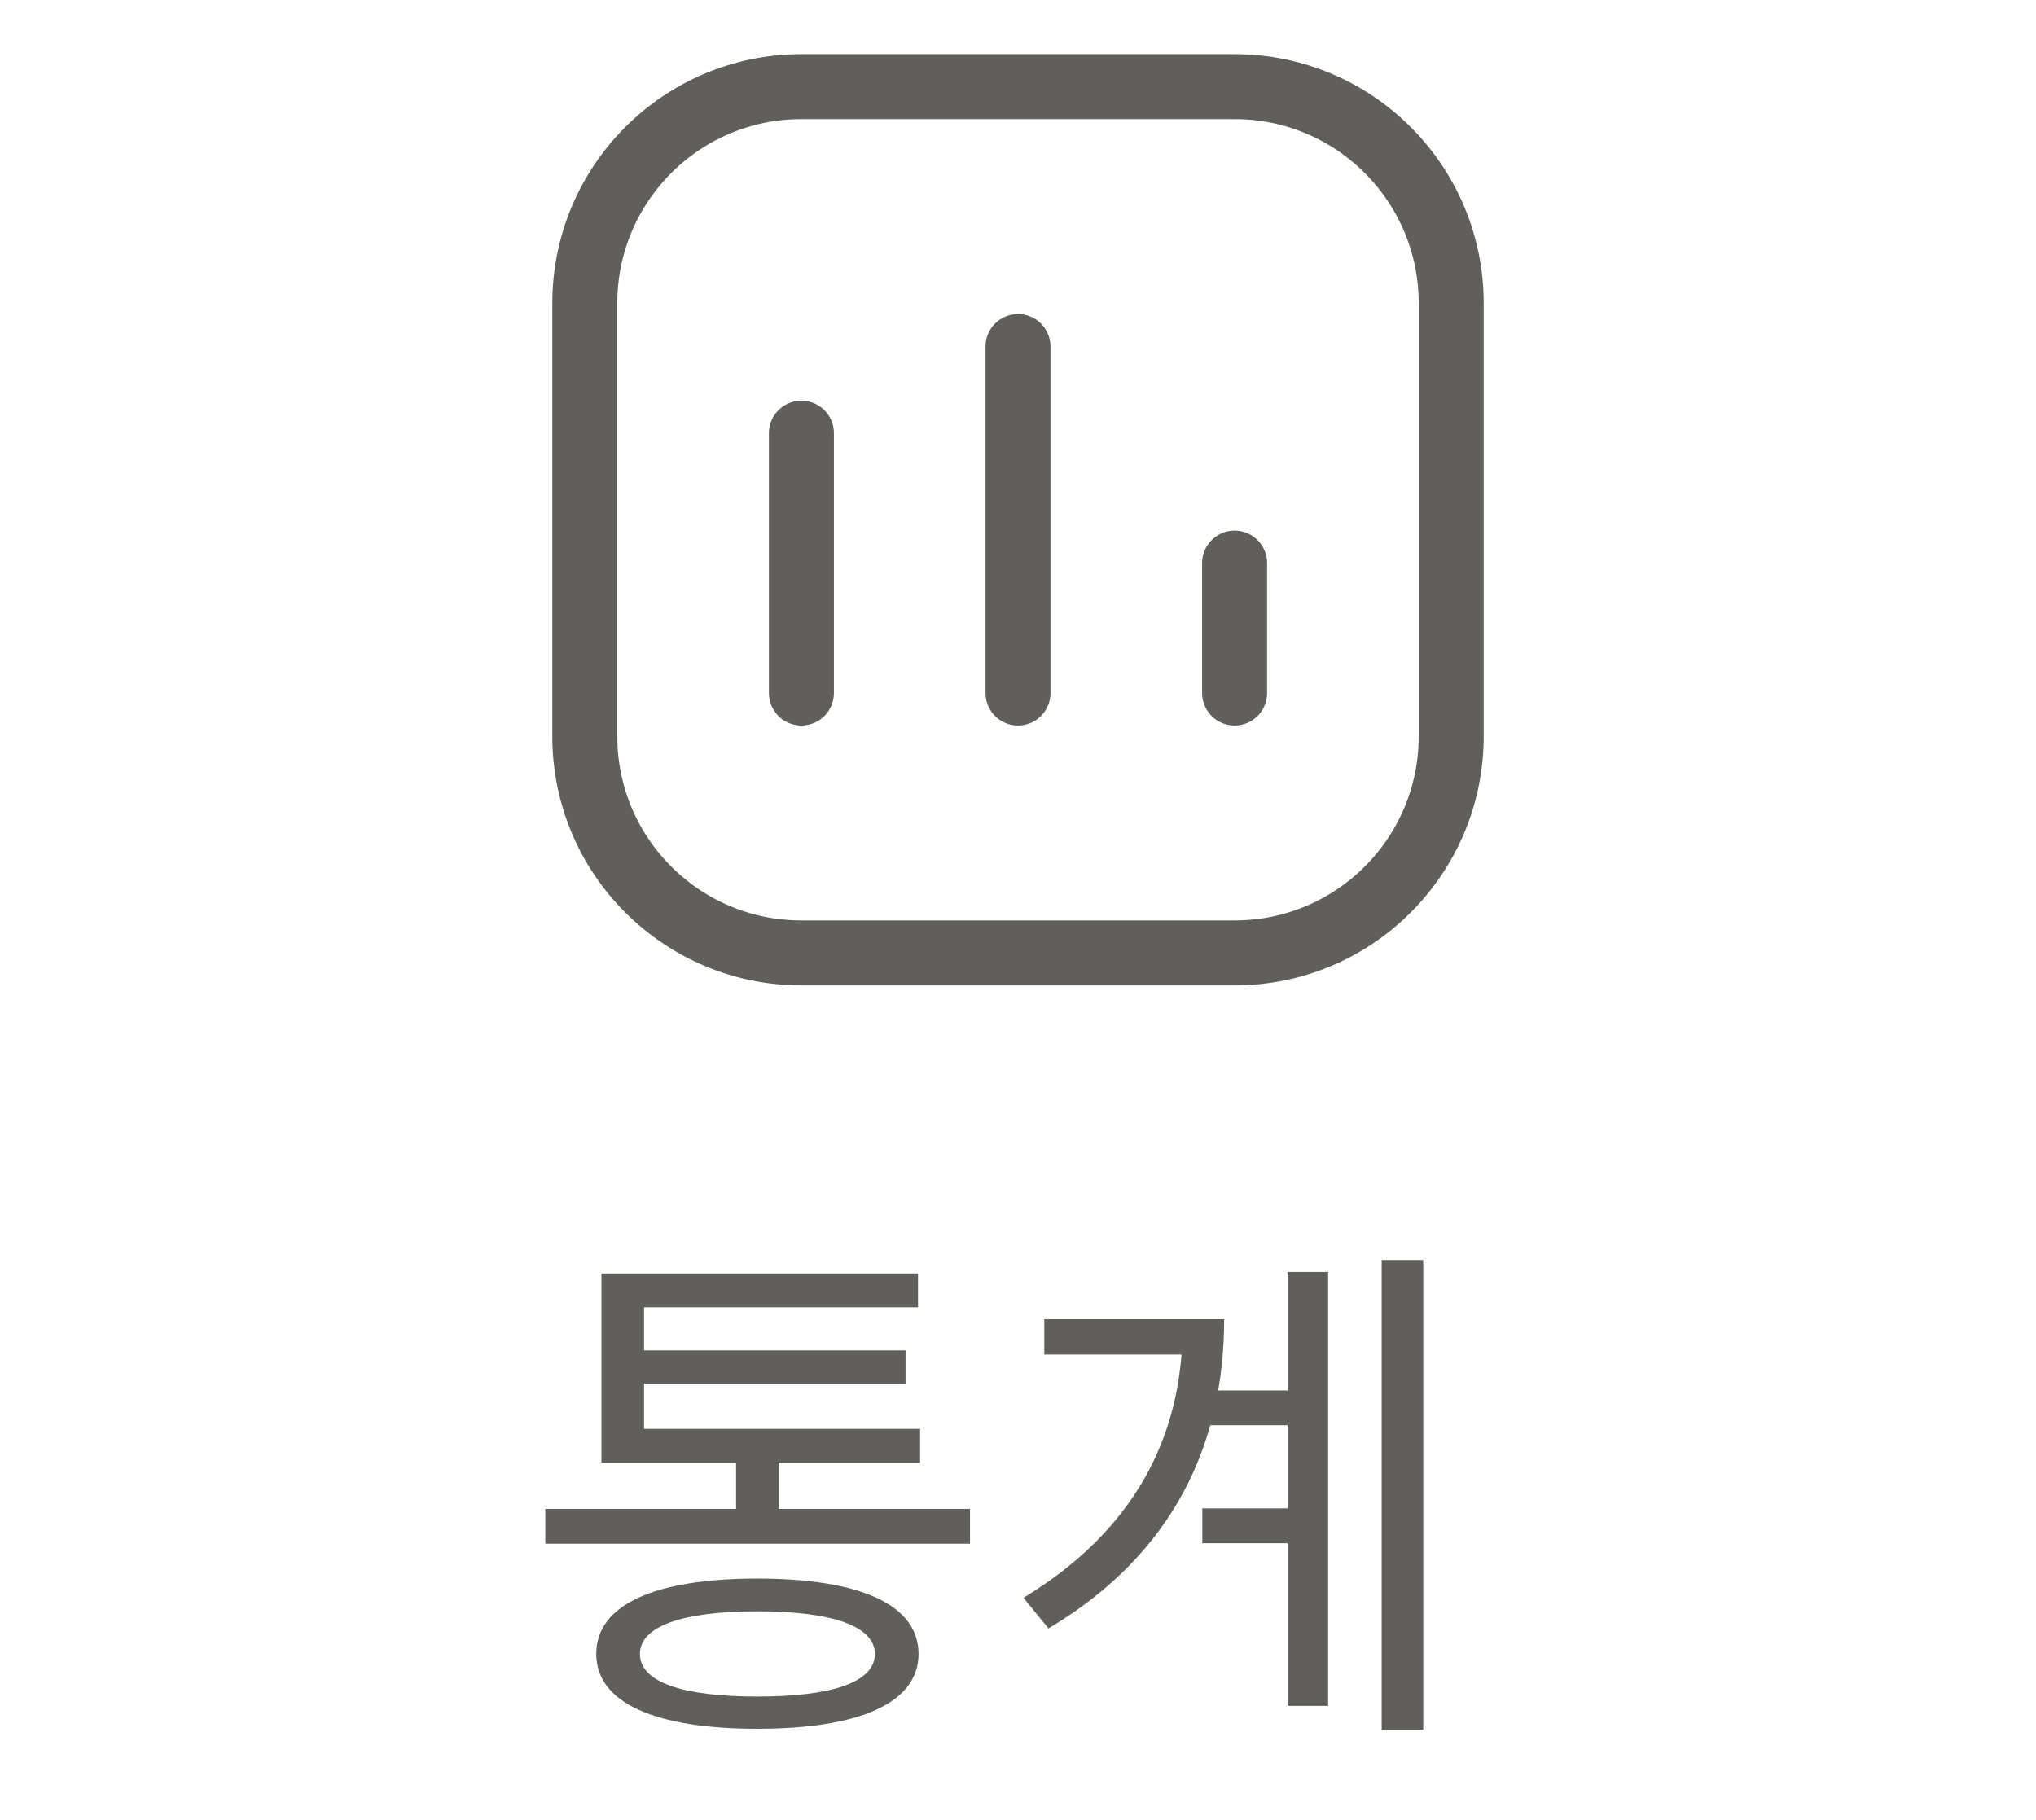
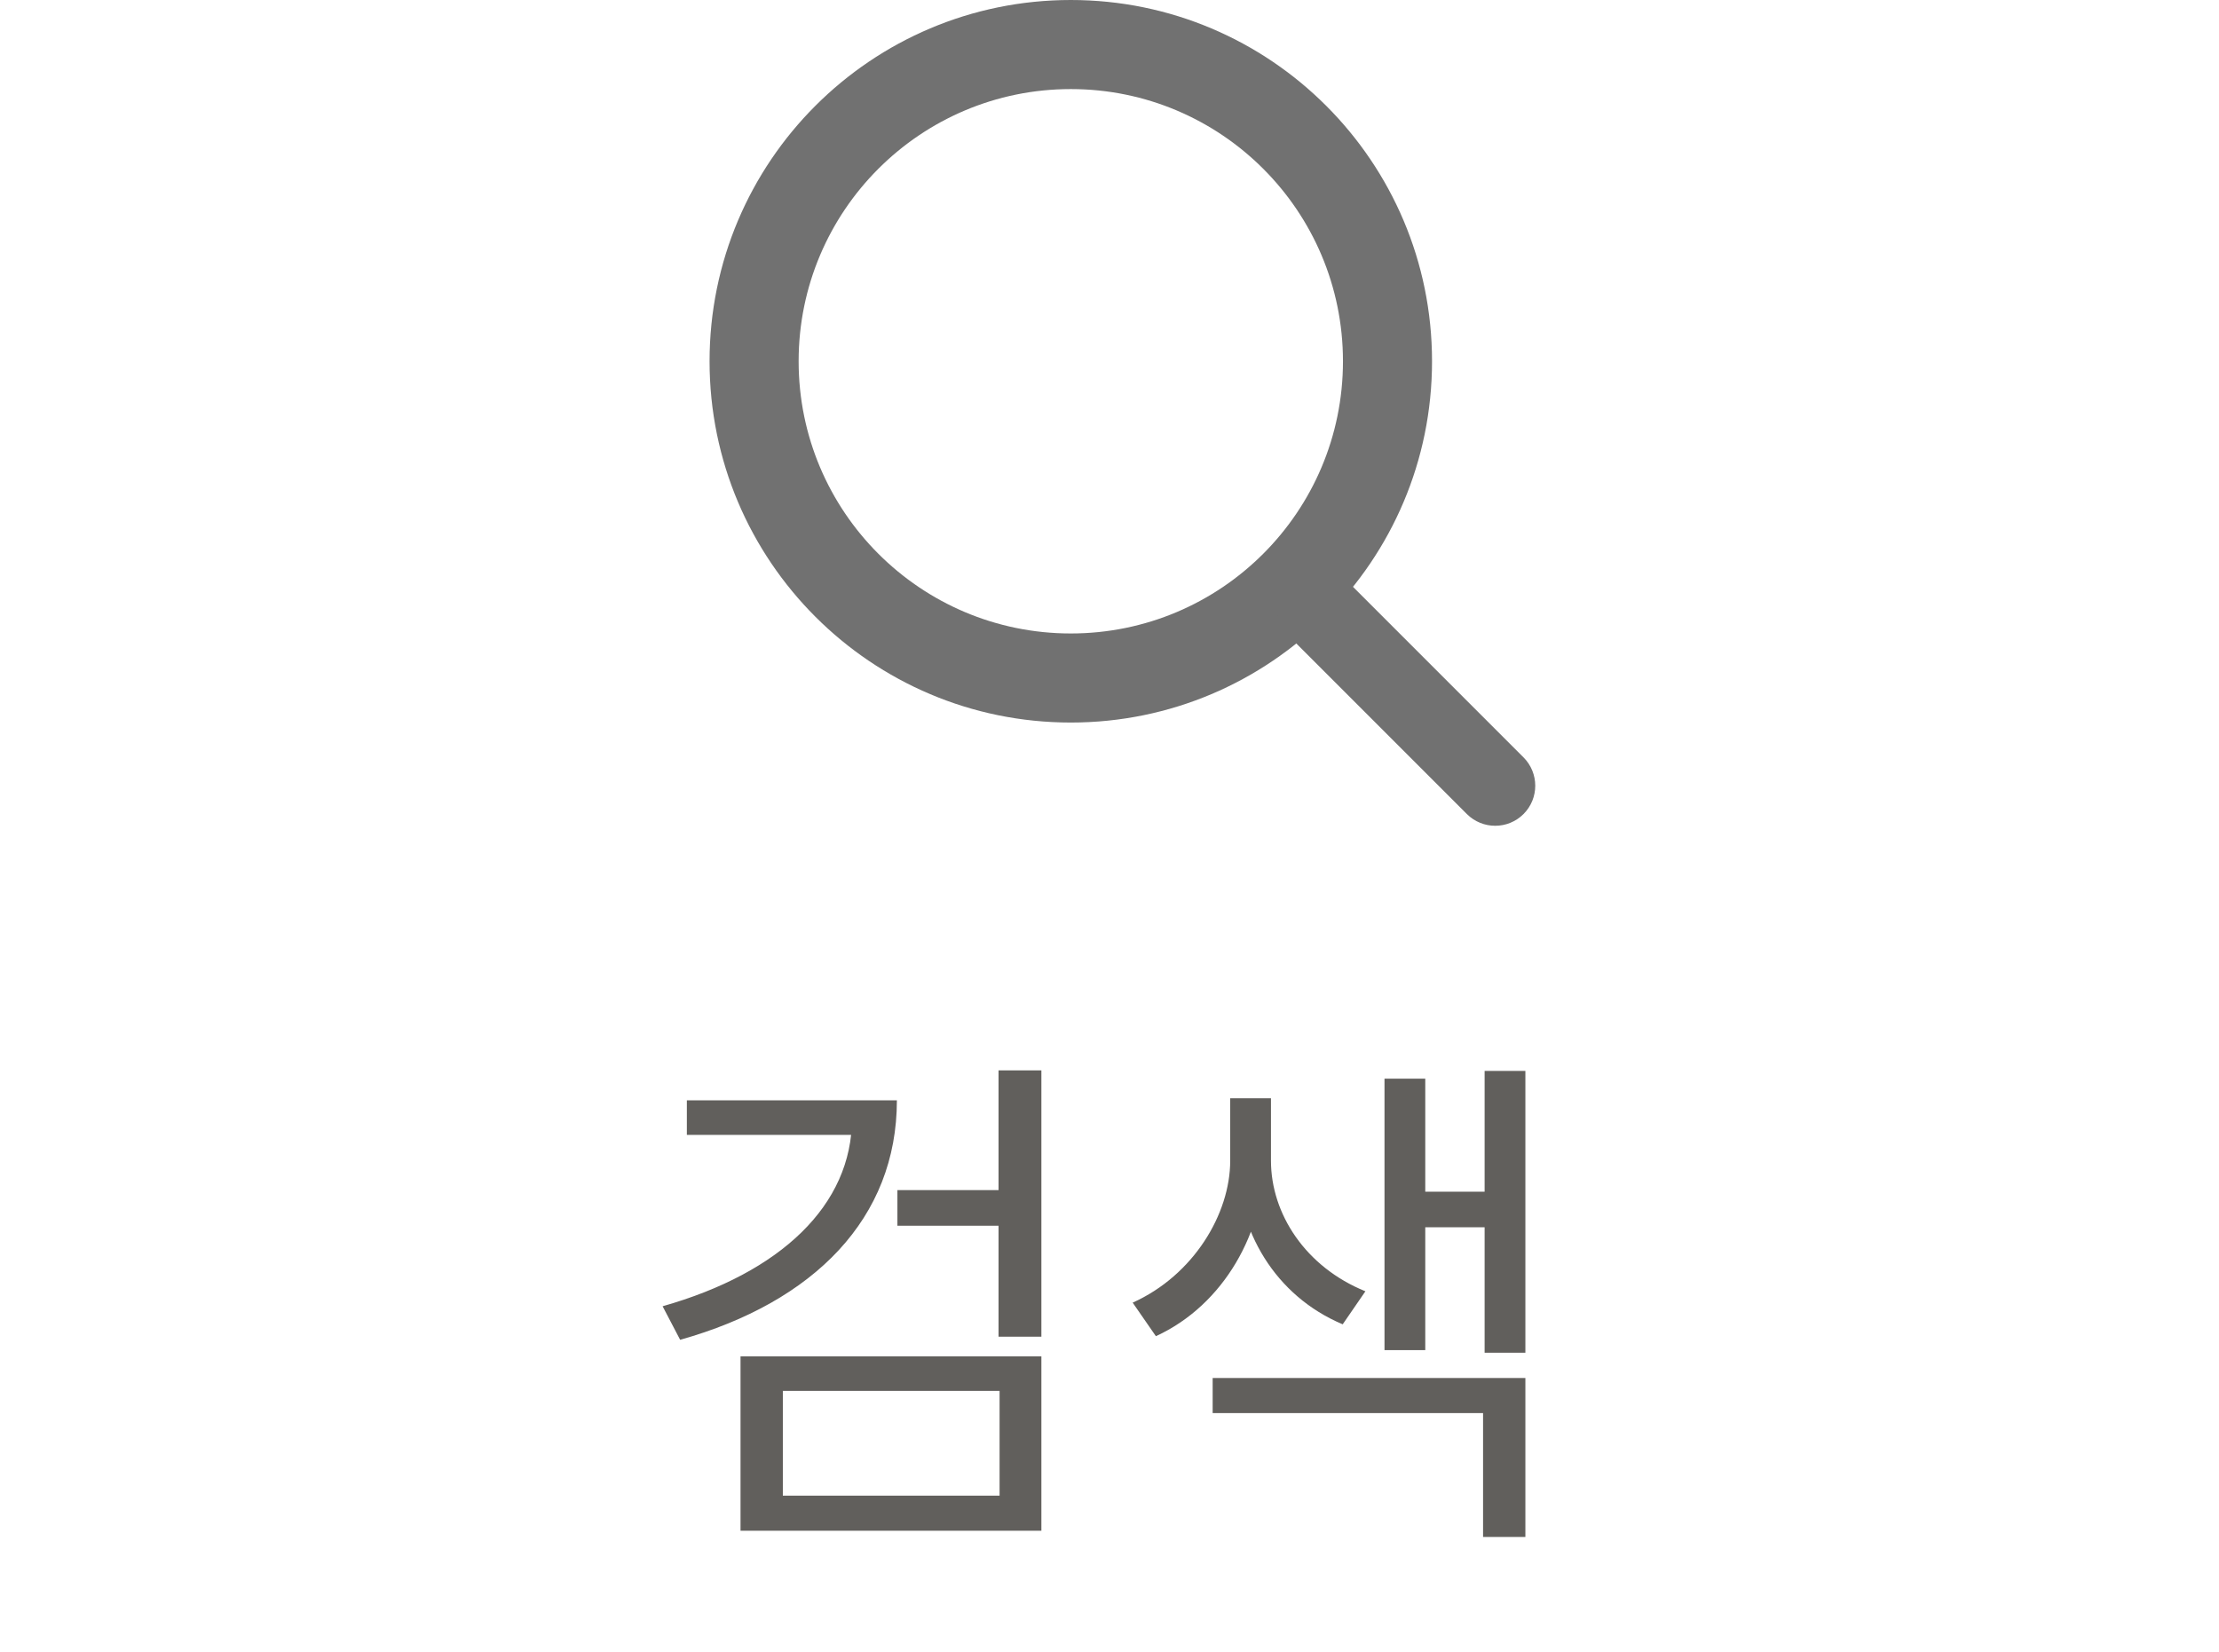
- <svg xmlns="http://www.w3.org/2000/svg" width="47" height="42" viewBox="0 0 47 42" fill="none">
-   <rect x="13.5" y="2" width="20" height="20" rx="5" stroke="#615F5C" stroke-width="1.5" />
-   <path d="M23.5 16L23.5 8" stroke="#615F5C" stroke-width="1.5" stroke-linecap="round" stroke-linejoin="round" />
-   <path d="M18.5 16L18.5 10" stroke="#615F5C" stroke-width="1.5" stroke-linecap="round" stroke-linejoin="round" />
-   <path d="M28.5 16L28.5 13" stroke="#615F5C" stroke-width="1.5" stroke-linecap="round" stroke-linejoin="round" />
-   <path d="M12.588 34.836V35.64H22.392V34.836H12.588ZM16.992 33.432V35.172H17.976V33.432H16.992ZM13.884 32.988V33.768H21.24V32.988H13.884ZM13.884 29.4V33.408H14.868V30.18H21.192V29.4H13.884ZM14.58 31.176V31.944H20.904V31.176H14.58ZM17.484 36.444C15.12 36.444 13.764 37.044 13.764 38.184C13.764 39.312 15.12 39.912 17.484 39.912C19.848 39.912 21.204 39.312 21.204 38.184C21.204 37.044 19.848 36.444 17.484 36.444ZM17.484 37.2C19.224 37.2 20.196 37.548 20.196 38.184C20.196 38.832 19.224 39.168 17.484 39.168C15.744 39.168 14.772 38.832 14.772 38.184C14.772 37.548 15.744 37.2 17.484 37.2ZM27.839 32.1V32.904H30.251V32.1H27.839ZM27.755 34.824V35.628H30.227V34.824H27.755ZM31.895 29.088V39.936H32.855V29.088H31.895ZM29.723 29.364V39.384H30.659V29.364H29.723ZM27.299 30.456V30.636C27.299 33.192 26.159 35.352 23.627 36.888L24.203 37.596C27.119 35.856 28.259 33.3 28.259 30.456H27.299ZM24.107 30.456V31.272H27.695V30.456H24.107Z" fill="#615F5C" />
+ <svg xmlns="http://www.w3.org/2000/svg" width="43" height="32" viewBox="0 0 43 32" fill="none">
+   <path fill-rule="evenodd" clip-rule="evenodd" d="M20.75 1.726C17.837 1.726 15.476 4.087 15.476 7C15.476 9.913 17.837 12.274 20.75 12.274C23.663 12.274 26.024 9.913 26.024 7C26.024 4.087 23.663 1.726 20.75 1.726ZM13.75 7C13.75 3.134 16.884 0 20.75 0C24.616 0 27.75 3.134 27.75 7C27.75 10.866 24.616 14 20.75 14C16.884 14 13.75 10.866 13.75 7Z" fill="#717171" />
+   <path fill-rule="evenodd" clip-rule="evenodd" d="M24.977 11.227C25.28 10.924 25.771 10.924 26.075 11.227L29.523 14.675C29.826 14.979 29.826 15.47 29.523 15.773C29.22 16.076 28.729 16.076 28.425 15.773L24.977 12.325C24.674 12.021 24.674 11.53 24.977 11.227Z" fill="#717171" />
+   <path d="M16.51 21.32H17.38C17.38 23.6 15.78 25.23 13.18 25.96L12.84 25.31C15.13 24.66 16.51 23.35 16.51 21.67V21.32ZM13.31 21.32H17.07V21.99H13.31V21.32ZM19.35 20.74H20.18V25.9H19.35V20.74ZM17.39 23.06H19.51V23.75H17.39V23.06ZM14.35 26.28H20.18V29.66H14.35V26.28ZM19.37 26.95H15.17V28.98H19.37V26.95ZM23.839 21.28H24.499V22.49C24.499 23.85 23.729 25.28 22.399 25.89L21.949 25.24C23.129 24.71 23.839 23.52 23.839 22.49V21.28ZM23.969 21.28H24.629V22.49C24.629 23.52 25.299 24.55 26.459 25.02L26.019 25.66C24.709 25.11 23.969 23.84 23.969 22.49V21.28ZM28.769 20.75H29.559V26.21H28.769V20.75ZM27.309 23.09H29.019V23.78H27.309V23.09ZM26.829 20.9H27.619V26.16H26.829V20.9ZM23.499 26.7H29.559V29.78H28.739V27.38H23.499V26.7Z" fill="#615F5C" />
</svg>
